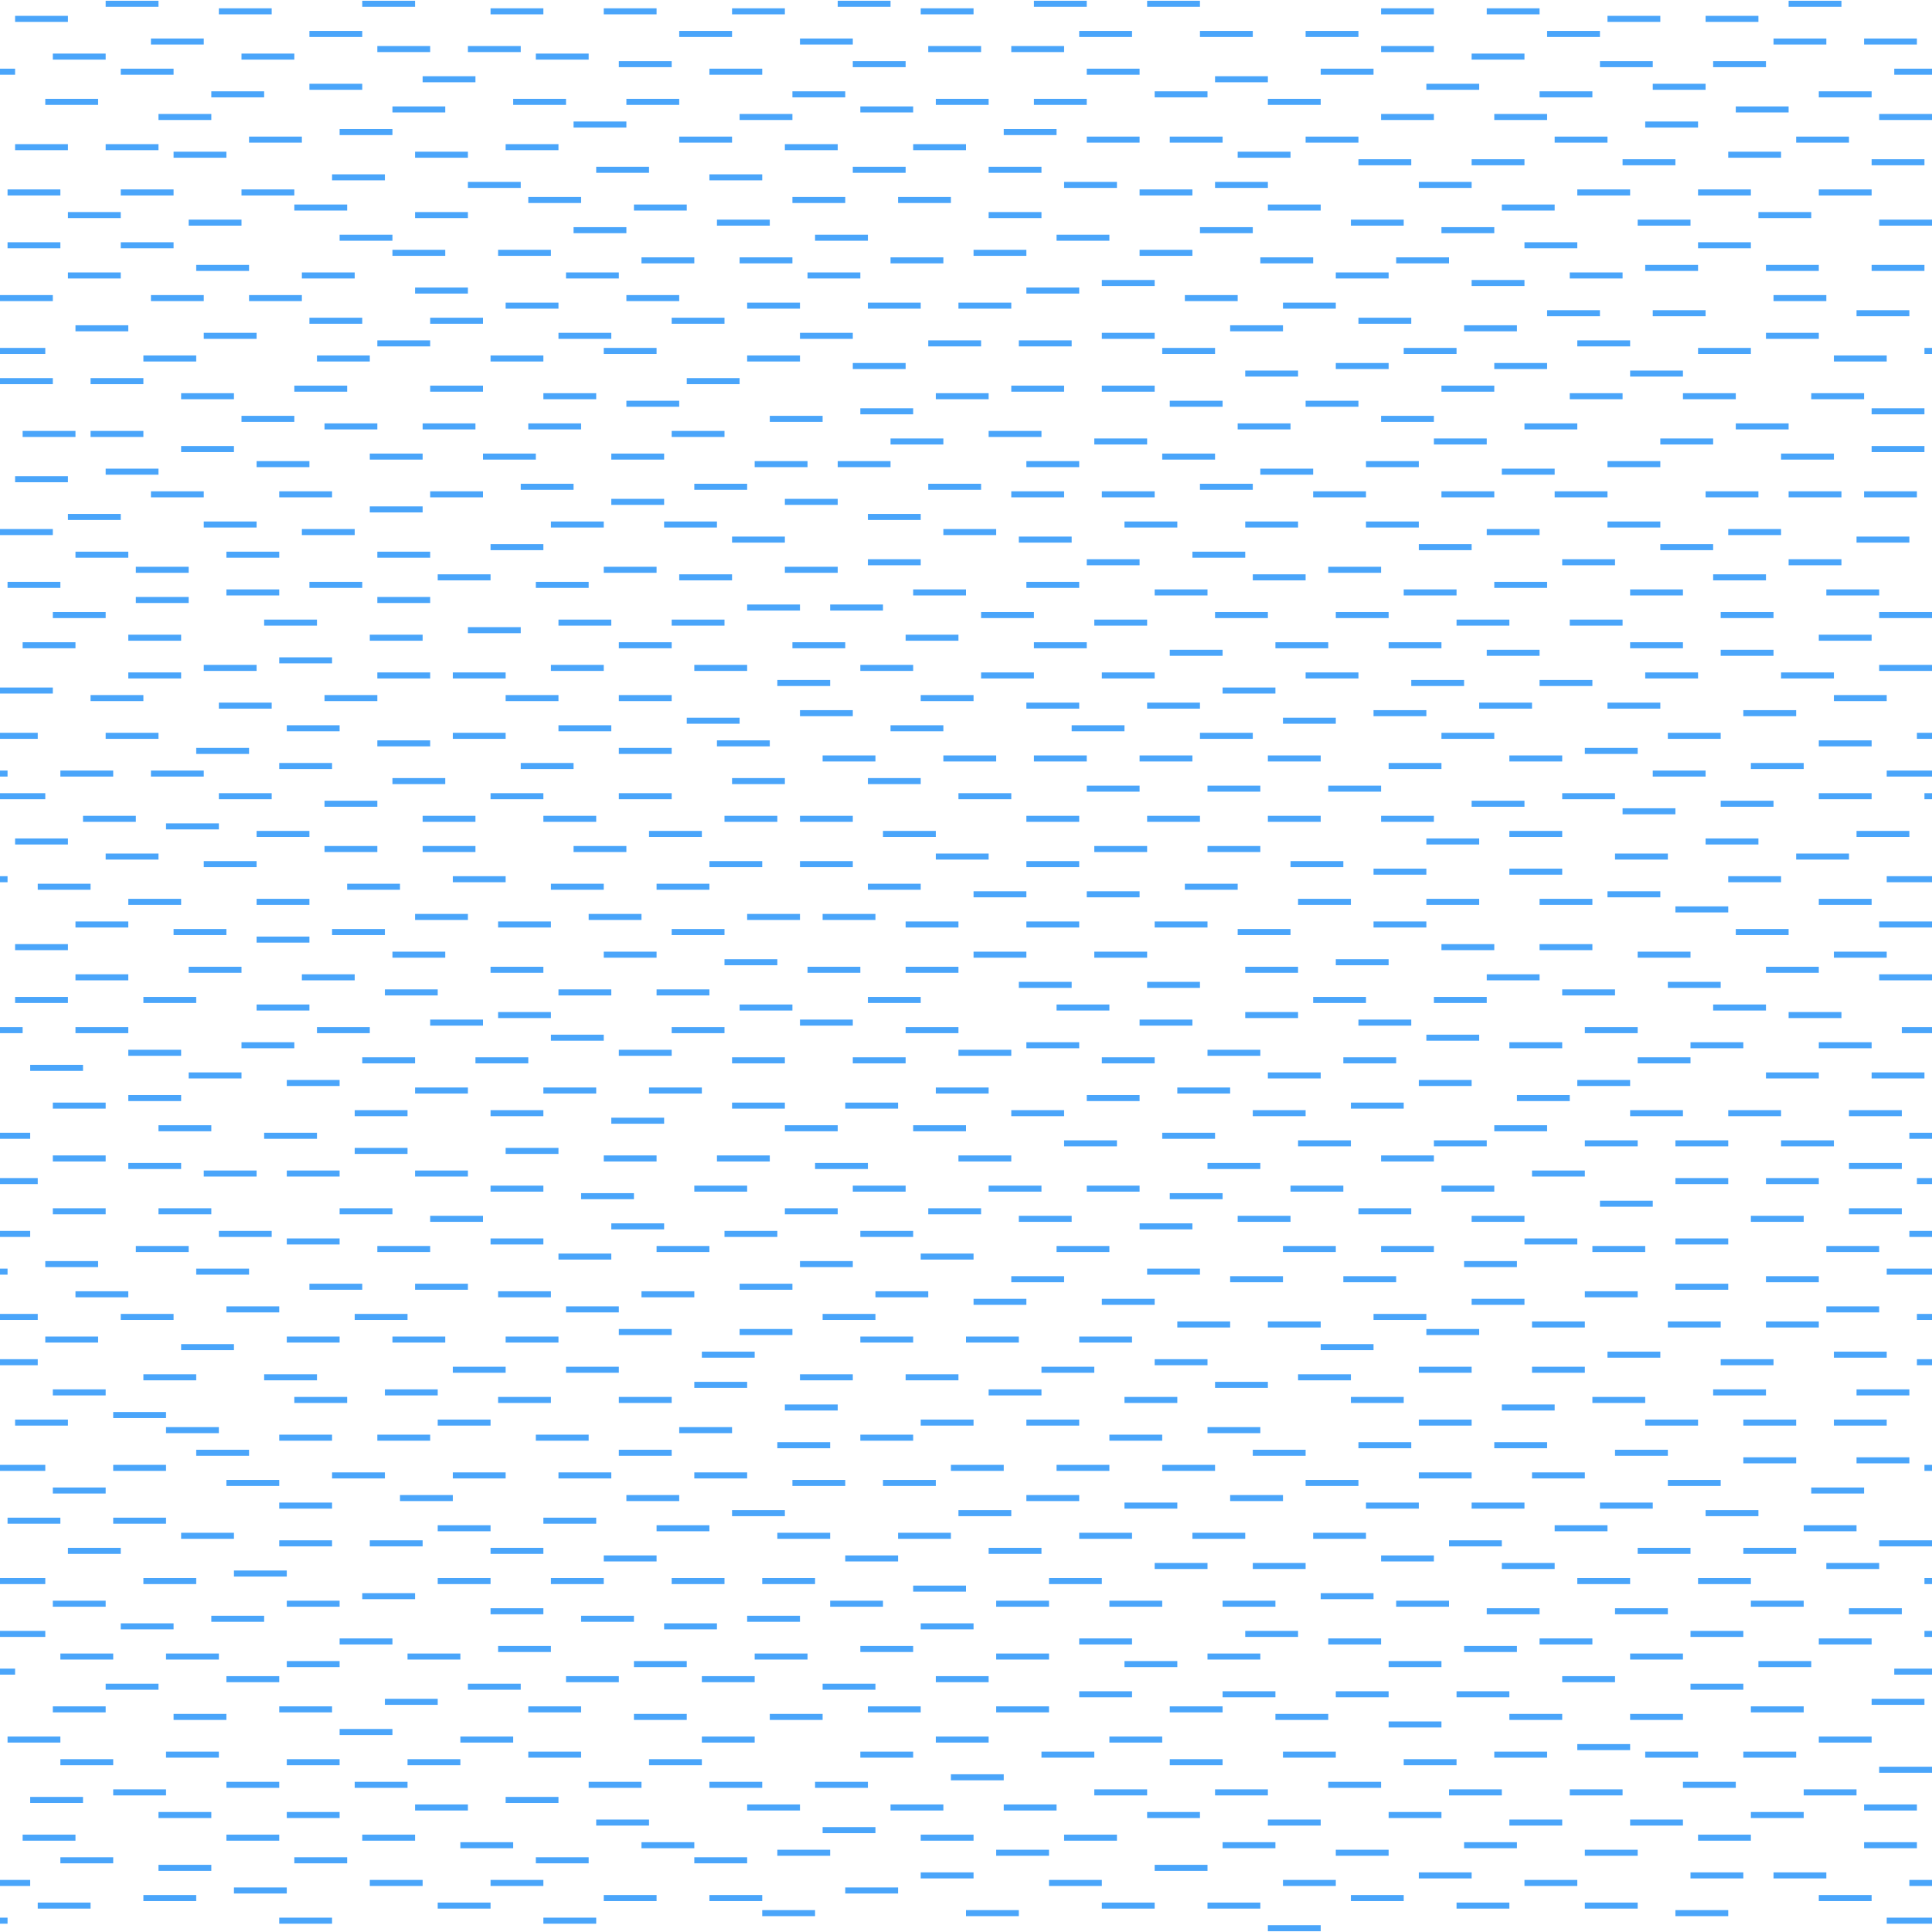
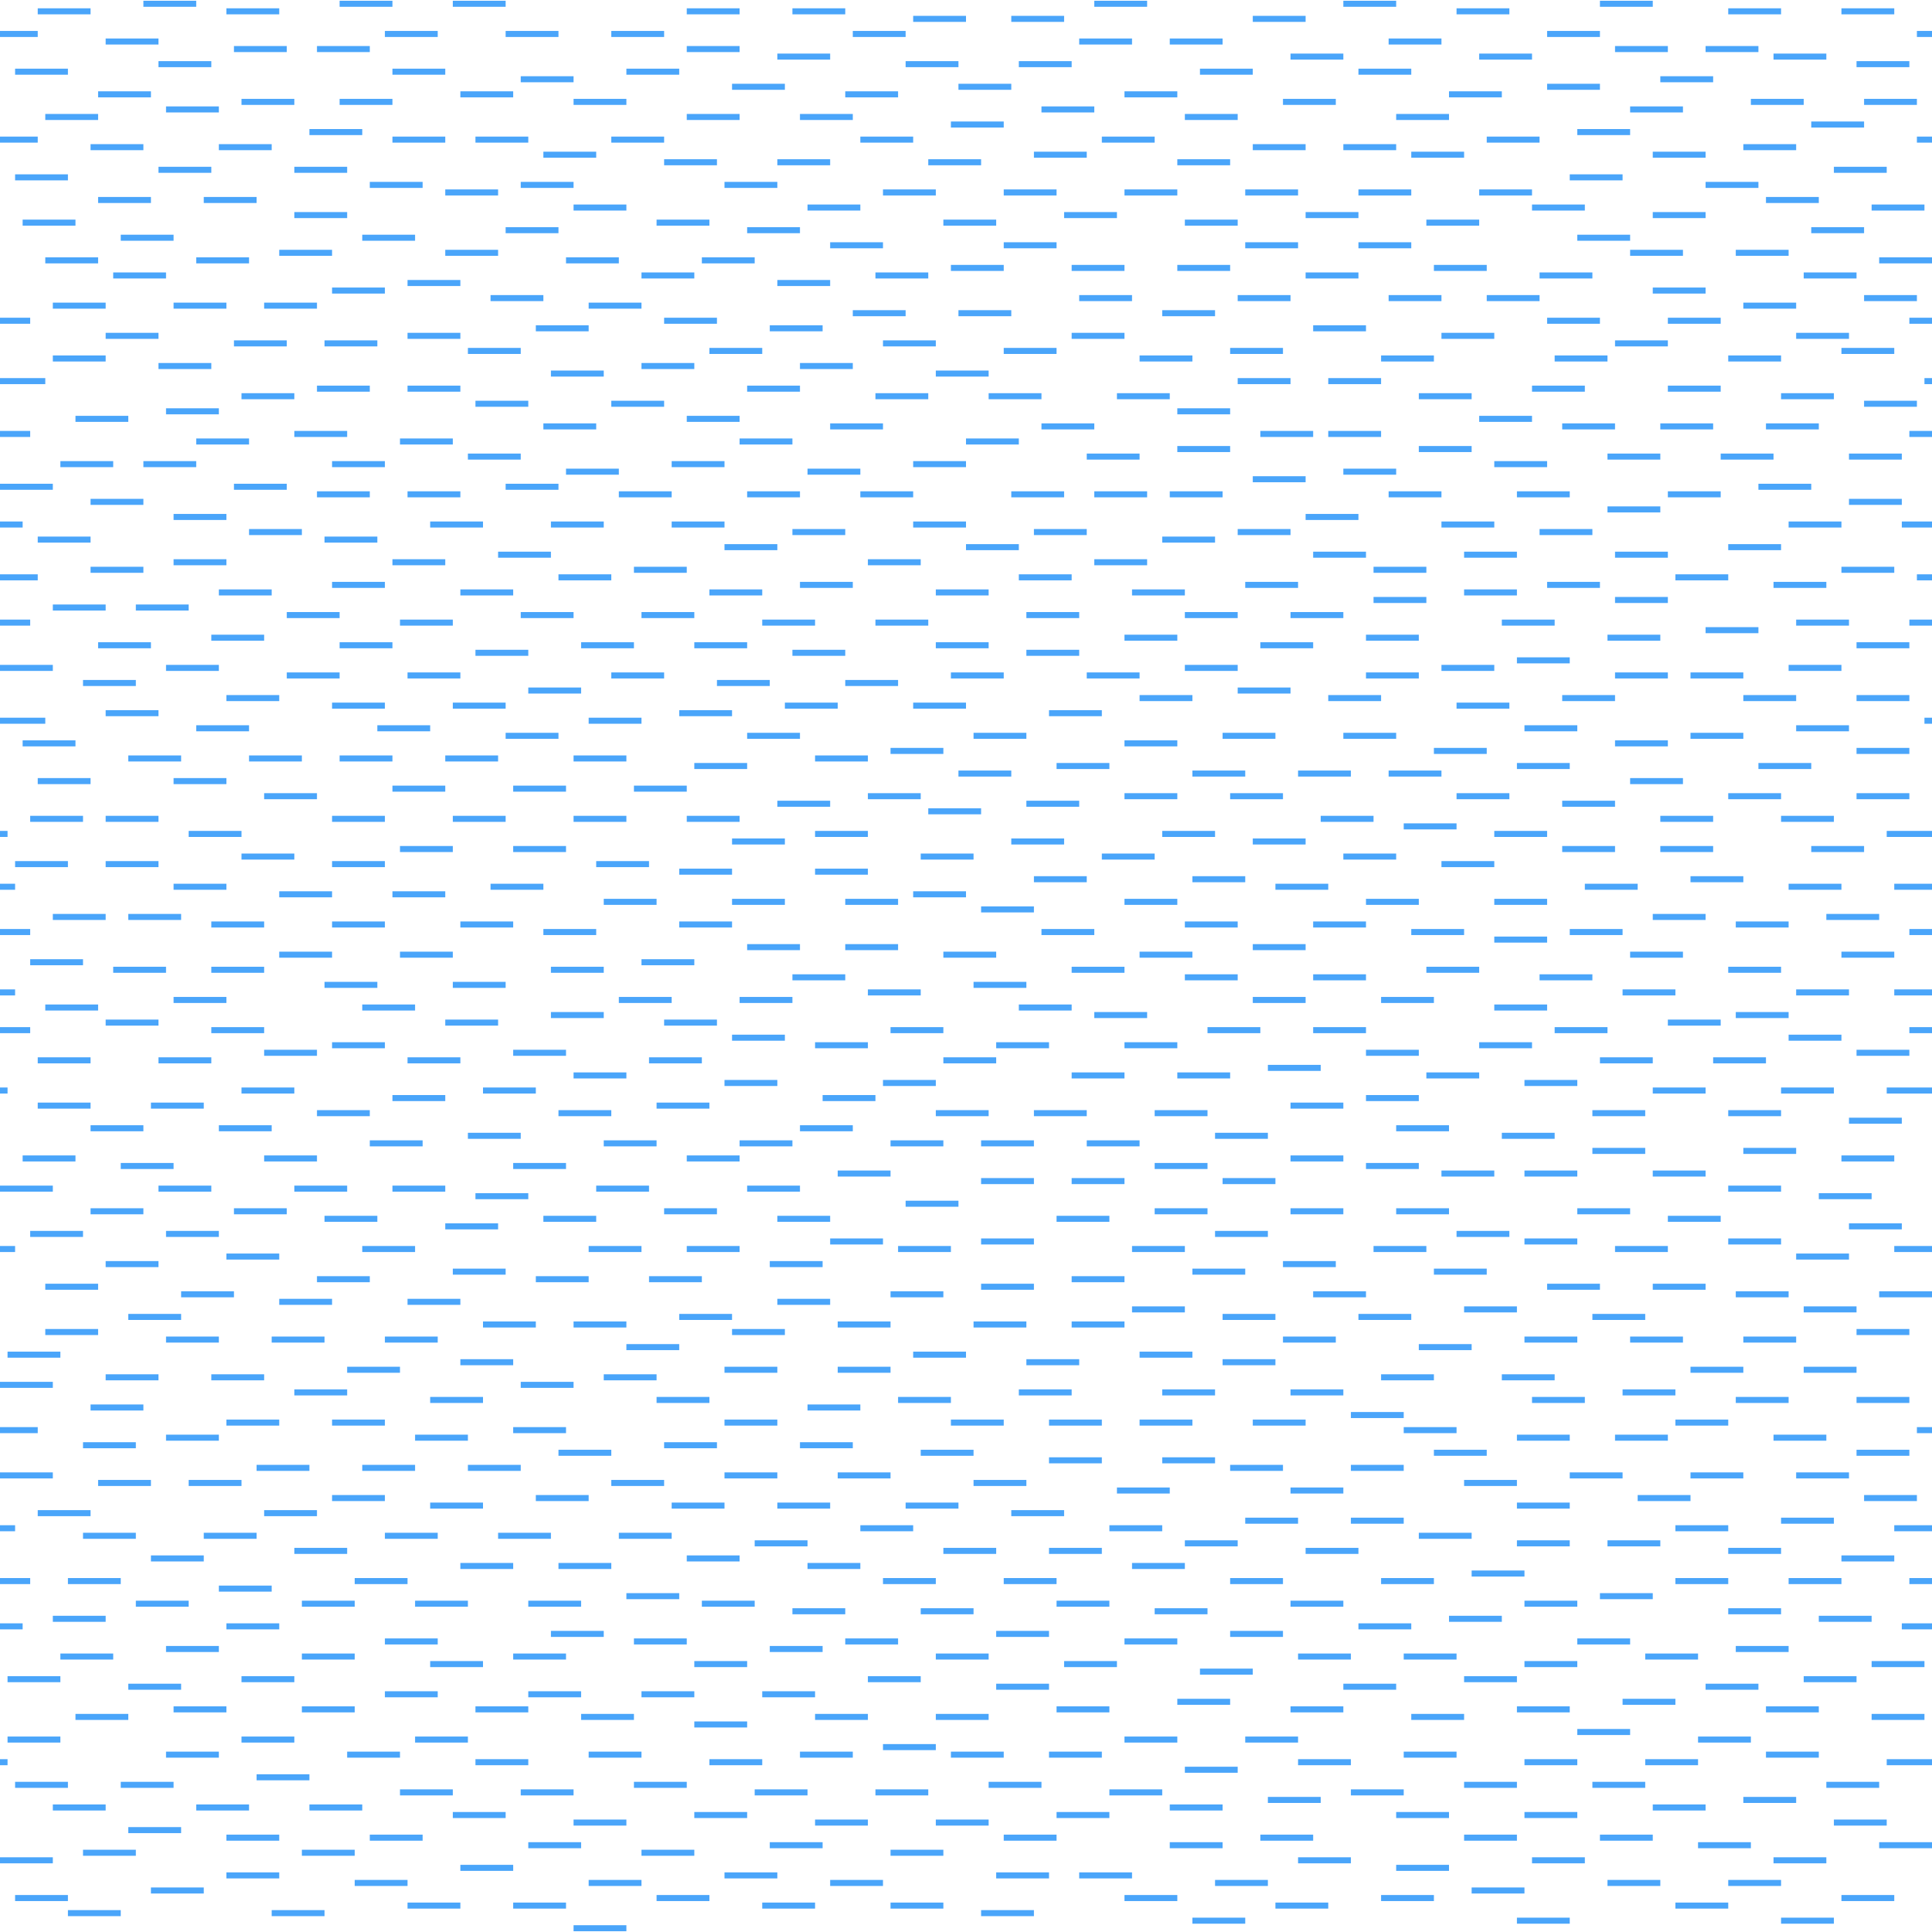
<svg xmlns="http://www.w3.org/2000/svg" width="256" height="256" viewBox="0 0 256 256">
  <rect id="mapnik_workaround" width="256" height="256" fill="none" />
-   <path stroke="#4aa5fa" stroke-width=".8" d=" M243,47.5 h7 m-231,0 h7 m16,0 h7 m16,0 h7 m27,0 h7 M113,48.5 h7 m57,0 h7 m14,0 h7 M165,49.5 h7 m44,0 h7 M0,50.5 h7 m5,0 h7 m72,0 h7 M39,51.5 h7 m11,0 h7 m70,0 h7 m5,0 h7 m38,0 h7 M240,52.5 h7 m-223,0 h7 m41,0 h7 m45,0 h7 m77,0 h7 m8,0 h7 M83,53.5 h7 m65,0 h7 m11,0 h7 M248,54.5 h7 m-141,0 h7 M32,55.5 h7 m63,0 h7 m74,0 h7 M43,56.5 h7 m6,0 h7 m7,0 h7 m87,0 h7 m31,0 h7 m21,0 h7 M3,57.5 h7 m2,0 h7 m70,0 h7 m35,0 h7 M118,58.5 h7 m20,0 h7 m38,0 h7 m23,0 h7 M248,59.5 h7 m-231,0 h7 M236,60.5 h7 m-194,0 h7 m8,0 h7 m10,0 h7 m66,0 h7 M34,61.5 h7 m59,0 h7 m4,0 h7 m18,0 h7 m38,0 h7 m25,0 h7 M14,62.5 h7 m146,0 h7 m25,0 h7 M2,63.5 h7 M69,64.5 h7 m16,0 h7 m24,0 h7 m29,0 h7 M237,65.5 h7 m3,0 h7 m-234,0 h7 m10,0 h7 m13,0 h7 m70,0 h7 m5,0 h7 m21,0 h7 m10,0 h7 m8,0 h7 m13,0 h7 M81,66.5 h7 m16,0 h7 M49,67.5 h7 M9,68.5 h7 m99,0 h7 M27,69.5 h7 m39,0 h7 m8,0 h7 m54,0 h7 m9,0 h7 m9,0 h7 m25,0 h7 M0,70.5 h7 m33,0 h7 m78,0 h7 m65,0 h7 m25,0 h7 M246,71.5 h7 m-156,0 h7 m31,0 h7 M65,72.5 h7 m116,0 h7 m25,0 h7 M10,73.5 h7 m13,0 h7 m13,0 h7 m101,0 h7 M237,74.5 h7 m-129,0 h7 m22,0 h7 m56,0 h7 M18,75.5 h7 m55,0 h7 m17,0 h7 m65,0 h7 M58,76.5 h7 m25,0 h7 m69,0 h7 m54,0 h7 M1,77.5 h7 m33,0 h7 m23,0 h7 m58,0 h7 m55,0 h7 M242,78.5 h7 m-219,0 h7 m84,0 h7 m25,0 h7 m26,0 h7 m23,0 h7 M18,79.5 h7 m25,0 h7 M99,80.5 h7 m4,0 h7 M249,81.5 h7 m-249,0 h7 m116,0 h7 m24,0 h7 m9,0 h7 m44,0 h7 M35,82.5 h7 m32,0 h7 m8,0 h7 m49,0 h7 m41,0 h7 m8,0 h7 M62,83.5 h7 M241,84.5 h7 m-231,0 h7 m25,0 h7 m64,0 h7 M3,85.5 h7 m72,0 h7 m16,0 h7 m25,0 h7 m25,0 h7 m8,0 h7 m25,0 h7 M155,86.5 h7 m35,0 h7 m24,0 h7 M37,87.5 h7 M249,88.5 h7 m-229,0 h7 m39,0 h7 m12,0 h7 m15,0 h7 M236,89.5 h7 m-226,0 h7 m26,0 h7 m3,0 h7 m63,0 h7 m9,0 h7 m20,0 h7 m38,0 h7 M103,90.5 h7 m77,0 h7 m10,0 h7 M0,91.5 h7 m155,0 h7 M243,92.5 h7 m-238,0 h7 m24,0 h7 m17,0 h7 m8,0 h7 m33,0 h7 M29,93.5 h7 m100,0 h7 m9,0 h7 m37,0 h7 m10,0 h7 M106,94.5 h7 m69,0 h7 m42,0 h7 M91,95.5 h7 m72,0 h7 M38,96.5 h7 m29,0 h7 m37,0 h7 m17,0 h7 M254,97.5 h2 m-256,0 h5 m9,0 h7 m39,0 h7 m92,0 h7 m25,0 h7 m23,0 h7 M241,98.5 h7 m-198,0 h7 m38,0 h7 M26,99.5 h7 m49,0 h7 m121,0 h7 M109,100.5 h7 m9,0 h7 m5,0 h7 m7,0 h7 m10,0 h7 m25,0 h7 M232,101.5 h7 m-202,0 h7 m25,0 h7 m108,0 h7 M250,102.5 h6 m-256,0 h1 m7,0 h7 m5,0 h7 m192,0 h7 M52,103.5 h7 m38,0 h7 m11,0 h7 M144,104.5 h7 m9,0 h7 m9,0 h7 M241,105.5 h7 m7,0 h1 m-256,0 h6 m23,0 h7 m29,0 h7 m10,0 h7 m38,0 h7 m73,0 h7 M43,106.5 h7 m145,0 h7 m26,0 h7 M215,107.5 h7 M11,108.5 h7 m38,0 h7 m9,0 h7 m17,0 h7 m3,0 h7 m23,0 h7 m9,0 h7 m9,0 h7 m8,0 h7 M22,109.5 h7 M246,110.5 h7 m-219,0 h7 m45,0 h7 m24,0 h7 m76,0 h7 M2,111.5 h7 m180,0 h7 m30,0 h7 M43,112.5 h7 m6,0 h7 m13,0 h7 m62,0 h7 m8,0 h7 M238,113.5 h7 m-231,0 h7 m103,0 h7 m83,0 h7 M27,114.5 h7 m60,0 h7 m5,0 h7 m23,0 h7 m28,0 h7 M182,115.5 h7 m11,0 h7 M250,116.5 h6 m-256,0 h1 m59,0 h7 m162,0 h7 M5,117.5 h7 m34,0 h7 m20,0 h7 m7,0 h7 m21,0 h7 m35,0 h7 M129,118.5 h7 m8,0 h7 m62,0 h7 M241,119.5 h7 m-231,0 h7 m10,0 h7 m131,0 h7 m10,0 h7 m8,0 h7 M222,120.5 h7 M55,121.5 h7 m16,0 h7 m14,0 h7 m3,0 h7 M249,122.5 h7 m-246,0 h7 m49,0 h7 m47,0 h7 m9,0 h7 m10,0 h7 m22,0 h7 M23,123.5 h7 m14,0 h7 m38,0 h7 m68,0 h7 m59,0 h7 M34,124.5 h7 M2,125.5 h7 m182,0 h7 m6,0 h7 M243,126.5 h7 m-198,0 h7 m21,0 h7 m42,0 h7 m9,0 h7 m65,0 h7 M96,127.5 h7 m74,0 h7 M234,128.5 h7 m-216,0 h7 m33,0 h7 m35,0 h7 m6,0 h7 m38,0 h7 M249,129.5 h7 m-246,0 h7 m23,0 h7 m150,0 h7 M135,130.5 h7 m10,0 h7 m62,0 h7 M51,131.5 h7 m16,0 h7 m6,0 h7 m113,0 h7 M2,132.5 h7 m10,0 h7 m89,0 h7 m52,0 h7 m9,0 h7 M34,133.5 h7 m57,0 h7 m35,0 h7 m80,0 h7 M237,134.5 h7 m-178,0 h7 m92,0 h7 M57,135.5 h7 m42,0 h7 m38,0 h7 m22,0 h7 M252,136.5 h4 m-256,0 h3 m7,0 h7 m25,0 h7 m40,0 h7 m24,0 h7 m83,0 h7 M73,137.5 h7 m109,0 h7 M241,138.5 h7 m-216,0 h7 m97,0 h7 m57,0 h7 m17,0 h7 M17,139.5 h7 m58,0 h7 m38,0 h7 m26,0 h7 M48,140.5 h7 m8,0 h7 m27,0 h7 m9,0 h7 m26,0 h7 m25,0 h7 m32,0 h7 M4,141.5 h7 M234,142.5 h7 m7,0 h7 m-230,0 h7 m136,0 h7 M38,143.5 h7 m143,0 h7 m14,0 h7 M55,144.5 h7 m10,0 h7 m7,0 h7 m31,0 h7 m25,0 h7 M17,145.5 h7 m120,0 h7 m50,0 h7 M7,146.5 h7 m83,0 h7 m8,0 h7 m60,0 h7 M245,147.5 h7 m-205,0 h7 m11,0 h7 m62,0 h7 m25,0 h7 m43,0 h7 m6,0 h7 M81,148.5 h7 M21,149.5 h7 m76,0 h7 m10,0 h7 m70,0 h7 M253,150.5 h3 m-256,0 h4 m31,0 h7 m112,0 h7 M236,151.5 h7 m-102,0 h7 m24,0 h7 m11,0 h7 m13,0 h7 m5,0 h7 M47,152.5 h7 m13,0 h7 M7,153.5 h7 m66,0 h7 m8,0 h7 m25,0 h7 m49,0 h7 M245,154.5 h7 m-235,0 h7 m84,0 h7 m45,0 h7 M27,155.5 h7 m4,0 h7 m10,0 h7 m141,0 h7 M234,156.5 h7 m13,0 h2 m-256,0 h5 m217,0 h7 M65,157.5 h7 m20,0 h7 m14,0 h7 m11,0 h7 m6,0 h7 m20,0 h7 m13,0 h7 M77,158.5 h7 m71,0 h7 M212,159.5 h7 M245,160.5 h7 m-245,0 h7 m7,0 h7 m17,0 h7 m52,0 h7 m12,0 h7 m50,0 h7 M232,161.5 h7 m-182,0 h7 m71,0 h7 m22,0 h7 m24,0 h7 M81,162.5 h7 m63,0 h7 M253,163.5 h3 m-256,0 h4 m25,0 h7 m60,0 h7 m11,0 h7 M38,164.5 h7 m20,0 h7 m130,0 h7 m13,0 h7 M242,165.5 h7 m-231,0 h7 m25,0 h7 m30,0 h7 m46,0 h7 m23,0 h7 m6,0 h7 m21,0 h7 M74,166.5 h7 m41,0 h7 M6,167.5 h7 m93,0 h7 m81,0 h7 M250,168.5 h6 m-256,0 h1 m25,0 h7 m119,0 h7 M234,169.5 h7 m-107,0 h7 m22,0 h7 m8,0 h7 M41,170.5 h7 m7,0 h7 m36,0 h7 m117,0 h7 M10,171.5 h7 m49,0 h7 m12,0 h7 m24,0 h7 m87,0 h7 M129,172.5 h7 m10,0 h7 m42,0 h7 M242,173.5 h7 m-219,0 h7 m38,0 h7 M254,174.5 h2 m-256,0 h5 m11,0 h7 m24,0 h7 m55,0 h7 m66,0 h7 M234,175.5 h7 m-85,0 h7 m5,0 h7 m28,0 h7 m11,0 h7 M82,176.5 h7 m9,0 h7 m84,0 h7 M6,177.5 h7 m25,0 h7 m7,0 h7 m8,0 h7 m40,0 h7 m7,0 h7 m8,0 h7 M24,178.5 h7 m144,0 h7 M243,179.5 h7 m-157,0 h7 m113,0 h7 M254,180.5 h2 m-256,0 h5 m148,0 h7 m68,0 h7 M60,181.5 h7 m8,0 h7 m56,0 h7 m43,0 h7 m8,0 h7 M19,182.5 h7 m9,0 h7 m64,0 h7 m7,0 h7 m45,0 h7 M92,183.5 h7 m62,0 h7 M246,184.5 h7 m-246,0 h7 m37,0 h7 m73,0 h7 m89,0 h7 M39,185.5 h7 m20,0 h7 m9,0 h7 m60,0 h7 m23,0 h7 m25,0 h7 M104,186.5 h7 m88,0 h7 M15,187.5 h7 M243,188.5 h7 m-248,0 h7 m49,0 h7 m57,0 h7 m7,0 h7 m45,0 h7 m23,0 h7 m6,0 h7 M22,189.5 h7 m61,0 h7 m63,0 h7 M37,190.5 h7 m6,0 h7 m14,0 h7 m36,0 h7 m26,0 h7 M103,191.5 h7 m70,0 h7 m11,0 h7 M26,192.5 h7 m49,0 h7 m77,0 h7 m41,0 h7 M246,193.5 h7 m-22,0 h7 M255,194.5 h1 m-256,0 h6 m9,0 h7 m104,0 h7 m7,0 h7 m7,0 h7 M44,195.5 h7 m9,0 h7 m7,0 h7 m11,0 h7 m89,0 h7 m8,0 h7 M30,196.5 h7 m68,0 h7 m5,0 h7 m49,0 h7 m41,0 h7 M240,197.5 h7 m-240,0 h7 M53,198.5 h7 m23,0 h7 m46,0 h7 m20,0 h7 M37,199.5 h7 m105,0 h7 m25,0 h7 m7,0 h7 m10,0 h7 M97,200.5 h7 m23,0 h7 m92,0 h7 M1,201.5 h7 m7,0 h7 m50,0 h7 M239,202.5 h7 m-188,0 h7 m22,0 h7 m112,0 h7 M24,203.5 h7 m72,0 h7 m9,0 h7 m17,0 h7 m8,0 h7 m9,0 h7 M249,204.5 h7 m-219,0 h7 m5,0 h7 m136,0 h7 M9,205.5 h7 m49,0 h7 m59,0 h7 m79,0 h7 m7,0 h7 M80,206.5 h7 m25,0 h7 m64,0 h7 M242,207.5 h7 m-96,0 h7 m6,0 h7 m26,0 h7 M31,208.5 h7 M255,209.5 h1 m-256,0 h6 m13,0 h7 m32,0 h7 m8,0 h7 m9,0 h7 m5,0 h7 m31,0 h7 m63,0 h7 m9,0 h7 M121,210.5 h7 M48,211.5 h7 m120,0 h7 M232,212.5 h7 m-232,0 h7 m24,0 h7 m65,0 h7 m15,0 h7 m8,0 h7 m8,0 h7 m16,0 h7 M245,213.5 h7 m-187,0 h7 m125,0 h7 m10,0 h7 M28,214.5 h7 m42,0 h7 m15,0 h7 M16,215.5 h7 m65,0 h7 m27,0 h7 M255,216.5 h1 m-256,0 h6 m159,0 h7 m52,0 h7 M241,217.5 h7 m-203,0 h7 m91,0 h7 m26,0 h7 m21,0 h7 M66,218.5 h7 m41,0 h7 m73,0 h7 M8,219.5 h7 m7,0 h7 m25,0 h7 m39,0 h7 m25,0 h7 m21,0 h7 m49,0 h7 M233,220.5 h7 m-202,0 h7 m39,0 h7 m58,0 h7 m28,0 h7 M251,221.5 h5 m-256,0 h2 M30,222.5 h7 m38,0 h7 m11,0 h7 m24,0 h7 m76,0 h7 M14,223.5 h7 m41,0 h7 m40,0 h7 m108,0 h7 M143,224.5 h7 m12,0 h7 m8,0 h7 m9,0 h7 M248,225.5 h7 m-204,0 h7 M232,226.5 h7 m-232,0 h7 m23,0 h7 m26,0 h7 m38,0 h7 m10,0 h7 m16,0 h7 M23,227.5 h7 m54,0 h7 m11,0 h7 m60,0 h7 m24,0 h7 m9,0 h7 M184,228.5 h7 M45,229.5 h7 M241,230.5 h7 m-247,0 h7 m53,0 h7 m25,0 h7 m24,0 h7 m16,0 h7 M209,231.5 h7 M22,232.5 h7 m41,0 h7 m37,0 h7 m17,0 h7 m25,0 h7 m21,0 h7 m13,0 h7 m6,0 h7 M8,233.5 h7 m23,0 h7 m9,0 h7 m25,0 h7 m62,0 h7 m24,0 h7 M249,234.5 h7 M126,235.5 h7 M30,236.5 h7 m10,0 h7 m24,0 h7 m9,0 h7 m7,0 h7 m61,0 h7 m40,0 h7 M239,237.5 h7 m-231,0 h7 m123,0 h7 m9,0 h7 m24,0 h7 m9,0 h7 M4,238.5 h7 m56,0 h7 M247,239.5 h7 m-199,0 h7 m37,0 h7 m12,0 h7 m8,0 h7 M232,240.5 h7 m-218,0 h7 m10,0 h7 m107,0 h7 m25,0 h7 M79,241.5 h7 m82,0 h7 m25,0 h7 m9,0 h7 M109,242.5 h7 M3,243.5 h7 m20,0 h7 m11,0 h7 m67,0 h7 m12,0 h7 m77,0 h7 M247,244.5 h7 m-193,0 h7 m17,0 h7 m70,0 h7 m25,0 h7 M103,245.5 h7 m22,0 h7 m38,0 h7 m26,0 h7 M8,246.5 h7 m24,0 h7 m25,0 h7 m14,0 h7 M21,247.5 h7 m125,0 h7 M235,248.5 h7 m-120,0 h7 m59,0 h7 m29,0 h7 M253,249.5 h3 m-256,0 h4 m45,0 h7 m9,0 h7 m67,0 h7 m24,0 h7 m25,0 h7 M31,250.5 h7 m74,0 h7 M241,251.5 h7 m-229,0 h7 m54,0 h7 m7,0 h7 m78,0 h7 M5,252.5 h7 m46,0 h7 m81,0 h7 m7,0 h7 m26,0 h7 m10,0 h7 M101,253.5 h7 m20,0 h7 m87,0 h7 M250,254.5 h6 m-256,0 h1 m36,0 h7 m28,0 h7 M168,255.5 h7 M237,0.5 h7 m-230,0 h7 m27,0 h7 m56,0 h7 m19,0 h7 m8,0 h7 M29,1.5 h7 m29,0 h7 m8,0 h7 m10,0 h7 m18,0 h7 m54,0 h7 m7,0 h7 M2,2.5 h7 m204,0 h7 m6,0 h7 M41,4.5 h7 m42,0 h7 m46,0 h7 m9,0 h7 m7,0 h7 m25,0 h7 M235,5.5 h7 m5,0 h7 m-234,0 h7 m79,0 h7 M50,6.5 h7 m5,0 h7 m54,0 h7 m4,0 h7 m42,0 h7 M7,7.5 h7 m18,0 h7 m32,0 h7 m117,0 h7 M82,8.5 h7 m24,0 h7 m92,0 h7 m8,0 h7 M251,9.5 h5 m-256,0 h2 m14,0 h7 m71,0 h7 m43,0 h7 m24,0 h7 M56,10.5 h7 m98,0 h7 M41,11.5 h7 m141,0 h7 m23,0 h7 M241,12.5 h7 m-220,0 h7 m70,0 h7 m41,0 h7 m44,0 h7 M6,13.5 h7 m55,0 h7 m8,0 h7 m34,0 h7 m6,0 h7 m24,0 h7 M52,14.5 h7 m55,0 h7 m109,0 h7 M249,15.5 h7 m-235,0 h7 m70,0 h7 m78,0 h7 m8,0 h7 M76,16.5 h7 m135,0 h7 M45,17.5 h7 m81,0 h7 M238,18.5 h7 m-212,0 h7 m50,0 h7 m47,0 h7 m4,0 h7 m11,0 h7 m26,0 h7 M2,19.5 h7 m5,0 h7 m46,0 h7 m30,0 h7 m10,0 h7 M23,20.5 h7 m25,0 h7 m102,0 h7 m58,0 h7 M248,21.5 h7 m-75,0 h7 m8,0 h7 m13,0 h7 M79,22.5 h7 m27,0 h7 m11,0 h7 M44,23.5 h7 m43,0 h7 M62,24.5 h7 m72,0 h7 m13,0 h7 m20,0 h7 M241,25.5 h7 m-247,0 h7 m8,0 h7 m9,0 h7 m112,0 h7 m51,0 h7 m9,0 h7 M70,26.5 h7 m28,0 h7 m7,0 h7 M39,27.5 h7 m38,0 h7 m77,0 h7 m24,0 h7 M233,28.5 h7 m-231,0 h7 m39,0 h7 m69,0 h7 M249,29.5 h7 m-231,0 h7 m63,0 h7 m77,0 h7 m31,0 h7 M76,30.5 h7 m76,0 h7 m25,0 h7 M45,31.5 h7 m56,0 h7 m25,0 h7 M1,32.5 h7 m8,0 h7 m179,0 h7 m16,0 h7 M52,33.5 h7 m7,0 h7 m56,0 h7 m15,0 h7 M85,34.5 h7 m6,0 h7 m13,0 h7 m42,0 h7 m11,0 h7 M234,35.5 h7 m7,0 h7 m-229,0 h7 m185,0 h7 M9,36.5 h7 m24,0 h7 m28,0 h7 m25,0 h7 m63,0 h7 m24,0 h7 M146,37.5 h7 m42,0 h7 M55,38.5 h7 m74,0 h7 M235,39.5 h7 m-242,0 h7 m13,0 h7 m6,0 h7 m43,0 h7 m67,0 h7 M67,40.5 h7 m25,0 h7 m9,0 h7 m5,0 h7 m36,0 h7 M246,41.5 h7 m-48,0 h7 m7,0 h7 M41,42.5 h7 m9,0 h7 m25,0 h7 m84,0 h7 M10,43.5 h7 m146,0 h7 m24,0 h7 M234,44.5 h7 m-214,0 h7 m40,0 h7 m25,0 h7 m33,0 h7 M50,45.5 h7 m66,0 h7 m5,0 h7 m67,0 h7 M255,46.5 h1 m-256,0 h6 m74,0 h7 m67,0 h7 m25,0 h7 m32,0 h7" />
+   <path stroke="#4aa5fa" stroke-width=".8" d=" M151,47.5 h7 m25,0 h7 m16,0 h7 m16,0 h7 m-229,0 h7 M21,48.5 h7 m57,0 h7 m14,0 h7 M73,49.5 h7 m44,0 h7 M164,50.5 h7 m5,0 h7 m72,0 h1 m-256,0 h6 M203,51.5 h7 m11,0 h7 m-186,0 h7 m5,0 h7 m38,0 h7 M148,52.5 h7 m33,0 h7 m41,0 h7 m-211,0 h7 m77,0 h7 m8,0 h7 M247,53.5 h7 m-191,0 h7 m11,0 h7 M156,54.5 h7 m-141,0 h7 M196,55.5 h7 m-193,0 h7 m74,0 h7 M207,56.5 h7 m6,0 h7 m7,0 h7 m-169,0 h7 m31,0 h7 m21,0 h7 M167,57.5 h7 m2,0 h7 m70,0 h3 m-256,0 h4 m35,0 h7 M26,58.5 h7 m20,0 h7 m38,0 h7 m23,0 h7 M156,59.5 h7 m25,0 h7 M144,60.5 h7 m62,0 h7 m8,0 h7 m10,0 h7 m-190,0 h7 M198,61.5 h7 m-197,0 h7 m4,0 h7 m18,0 h7 m38,0 h7 m25,0 h7 M178,62.5 h7 m-110,0 h7 m25,0 h7 M166,63.5 h7 M233,64.5 h7 m-240,0 h7 m24,0 h7 m29,0 h7 M145,65.5 h7 m3,0 h7 m22,0 h7 m10,0 h7 m13,0 h7 m-186,0 h7 m5,0 h7 m21,0 h7 m10,0 h7 m8,0 h7 m13,0 h7 M245,66.5 h7 m-240,0 h7 M213,67.5 h7 M173,68.5 h7 m-157,0 h7 M191,69.5 h7 m39,0 h7 m8,0 h4 m-256,0 h3 m54,0 h7 m9,0 h7 m9,0 h7 m25,0 h7 M164,70.5 h7 m33,0 h7 m-178,0 h7 m65,0 h7 m25,0 h7 M154,71.5 h7 m-156,0 h7 m31,0 h7 M229,72.5 h7 m-140,0 h7 m25,0 h7 M174,73.5 h7 m13,0 h7 m13,0 h7 m-155,0 h7 M145,74.5 h7 m-129,0 h7 m22,0 h7 m56,0 h7 M182,75.5 h7 m55,0 h7 m-239,0 h7 m65,0 h7 M222,76.5 h7 m25,0 h2 m-256,0 h5 m69,0 h7 m54,0 h7 M165,77.5 h7 m33,0 h7 m23,0 h7 m-198,0 h7 m55,0 h7 M150,78.5 h7 m37,0 h7 m-172,0 h7 m25,0 h7 m26,0 h7 m23,0 h7 M182,79.5 h7 m25,0 h7 M7,80.5 h7 m4,0 h7 M157,81.5 h7 m7,0 h7 m-140,0 h7 m24,0 h7 m9,0 h7 m44,0 h7 M199,82.5 h7 m32,0 h7 m8,0 h3 m-256,0 h4 m49,0 h7 m41,0 h7 m8,0 h7 M226,83.5 h7 M149,84.5 h7 m25,0 h7 m25,0 h7 m-192,0 h7 M167,85.5 h7 m72,0 h7 m-240,0 h7 m25,0 h7 m25,0 h7 m8,0 h7 m25,0 h7 M63,86.5 h7 m35,0 h7 m24,0 h7 M201,87.5 h7 M157,88.5 h7 m27,0 h7 m39,0 h7 m-244,0 h7 m15,0 h7 M144,89.5 h7 m30,0 h7 m26,0 h7 m3,0 h7 m-193,0 h7 m9,0 h7 m20,0 h7 m38,0 h7 M11,90.5 h7 m77,0 h7 m10,0 h7 M164,91.5 h7 m-101,0 h7 M151,92.5 h7 m18,0 h7 m24,0 h7 m17,0 h7 m8,0 h7 m-223,0 h7 M193,93.5 h7 m-156,0 h7 m9,0 h7 m37,0 h7 m10,0 h7 M14,94.5 h7 m69,0 h7 m42,0 h7 M255,95.5 h1 m-256,0 h6 m72,0 h7 M202,96.5 h7 m29,0 h7 m-219,0 h7 m17,0 h7 M162,97.5 h7 m9,0 h7 m39,0 h7 m-164,0 h7 m25,0 h7 m23,0 h7 M149,98.5 h7 m58,0 h7 m-218,0 h7 M190,99.5 h7 m49,0 h7 m-135,0 h7 M17,100.5 h7 m9,0 h7 m5,0 h7 m7,0 h7 m10,0 h7 m25,0 h7 M140,101.5 h7 m54,0 h7 m25,0 h7 m-148,0 h7 M158,102.5 h7 m7,0 h7 m5,0 h7 m-64,0 h7 M216,103.5 h7 m-218,0 h7 m11,0 h7 M52,104.5 h7 m9,0 h7 m9,0 h7 M149,105.5 h7 m7,0 h7 m23,0 h7 m29,0 h7 m10,0 h7 m-218,0 h7 m73,0 h7 M207,106.5 h7 m-111,0 h7 m26,0 h7 M123,107.5 h7 M175,108.5 h7 m38,0 h7 m9,0 h7 m-239,0 h7 m3,0 h7 m23,0 h7 m9,0 h7 m9,0 h7 m8,0 h7 M186,109.5 h7 M154,110.5 h7 m37,0 h7 m45,0 h6 m-256,0 h1 m24,0 h7 m76,0 h7 M166,111.5 h7 m-76,0 h7 m30,0 h7 M207,112.5 h7 m6,0 h7 m13,0 h7 m-194,0 h7 m8,0 h7 M146,113.5 h7 m25,0 h7 m-153,0 h7 m83,0 h7 M191,114.5 h7 m-196,0 h7 m5,0 h7 m23,0 h7 m28,0 h7 M90,115.5 h7 m11,0 h7 M158,116.5 h7 m59,0 h7 m-94,0 h7 M169,117.5 h7 m34,0 h7 m20,0 h7 m7,0 h5 m-256,0 h2 m21,0 h7 m35,0 h7 M37,118.5 h7 m8,0 h7 m62,0 h7 M149,119.5 h7 m25,0 h7 m10,0 h7 m-125,0 h7 m10,0 h7 m8,0 h7 M130,120.5 h7 M219,121.5 h7 m16,0 h7 m-242,0 h7 m3,0 h7 M157,122.5 h7 m10,0 h7 m49,0 h7 m-209,0 h7 m9,0 h7 m10,0 h7 m22,0 h7 M187,123.5 h7 m14,0 h7 m38,0 h3 m-256,0 h4 m68,0 h7 m59,0 h7 M198,124.5 h7 M166,125.5 h7 m-74,0 h7 m6,0 h7 M151,126.5 h7 m58,0 h7 m21,0 h7 m-214,0 h7 m9,0 h7 m65,0 h7 M4,127.5 h7 m74,0 h7 M142,128.5 h7 m40,0 h7 m33,0 h7 m-221,0 h7 m6,0 h7 m38,0 h7 M157,129.5 h7 m10,0 h7 m23,0 h7 m-106,0 h7 M43,130.5 h7 m10,0 h7 m62,0 h7 M215,131.5 h7 m16,0 h7 m6,0 h5 m-256,0 h2 m113,0 h7 M166,132.5 h7 m10,0 h7 m-167,0 h7 m52,0 h7 m9,0 h7 M198,133.5 h7 m-199,0 h7 m35,0 h7 m80,0 h7 M145,134.5 h7 m78,0 h7 m-164,0 h7 M221,135.5 h7 m-214,0 h7 m38,0 h7 m22,0 h7 M160,136.5 h7 m7,0 h7 m25,0 h7 m40,0 h3 m-256,0 h4 m24,0 h7 m83,0 h7 M237,137.5 h7 m-147,0 h7 M149,138.5 h7 m40,0 h7 m-159,0 h7 m57,0 h7 m17,0 h7 M181,139.5 h7 m58,0 h7 m-218,0 h7 m26,0 h7 M212,140.5 h7 m8,0 h7 m-229,0 h7 m9,0 h7 m26,0 h7 m25,0 h7 m32,0 h7 M168,141.5 h7 M142,142.5 h7 m7,0 h7 m26,0 h7 m-120,0 h7 M202,143.5 h7 m-113,0 h7 m14,0 h7 M219,144.5 h7 m10,0 h7 m7,0 h6 m-256,0 h1 m31,0 h7 m25,0 h7 M181,145.5 h7 m-136,0 h7 m50,0 h7 M171,146.5 h7 m-173,0 h7 m8,0 h7 m60,0 h7 M153,147.5 h7 m51,0 h7 m11,0 h7 m-194,0 h7 m25,0 h7 m43,0 h7 m6,0 h7 M245,148.5 h7 M185,149.5 h7 m-180,0 h7 m10,0 h7 m70,0 h7 M161,150.5 h7 m31,0 h7 m-144,0 h7 M144,151.5 h7 m-102,0 h7 m24,0 h7 m11,0 h7 m13,0 h7 m5,0 h7 M211,152.5 h7 m13,0 h7 M171,153.5 h7 m66,0 h7 m-248,0 h7 m25,0 h7 m49,0 h7 M153,154.5 h7 m21,0 h7 m-172,0 h7 m45,0 h7 M191,155.5 h7 m4,0 h7 m10,0 h7 m-115,0 h7 M142,156.5 h7 m13,0 h7 m-39,0 h7 M229,157.5 h7 m-236,0 h7 m14,0 h7 m11,0 h7 m6,0 h7 m20,0 h7 m13,0 h7 M241,158.5 h7 m-185,0 h7 M120,159.5 h7 M153,160.5 h7 m11,0 h7 m7,0 h7 m17,0 h7 m-204,0 h7 m12,0 h7 m50,0 h7 M140,161.5 h7 m74,0 h7 m-185,0 h7 m22,0 h7 m24,0 h7 M245,162.5 h7 m-193,0 h7 M161,163.5 h7 m25,0 h7 m-196,0 h7 m11,0 h7 M202,164.5 h7 m20,0 h7 m-126,0 h7 m13,0 h7 M150,165.5 h7 m25,0 h7 m25,0 h7 m30,0 h5 m-256,0 h2 m46,0 h7 m23,0 h7 m6,0 h7 m21,0 h7 M238,166.5 h7 m-215,0 h7 M170,167.5 h7 m-163,0 h7 m81,0 h7 M158,168.5 h7 m25,0 h7 m-137,0 h7 M142,169.5 h7 m-107,0 h7 m22,0 h7 m8,0 h7 M205,170.5 h7 m7,0 h7 m-220,0 h7 m117,0 h7 M174,171.5 h7 m49,0 h7 m12,0 h7 m-232,0 h7 m87,0 h7 M37,172.5 h7 m10,0 h7 m42,0 h7 M150,173.5 h7 m37,0 h7 m38,0 h7 M162,174.5 h7 m11,0 h7 m24,0 h7 m-201,0 h7 m66,0 h7 M142,175.5 h7 m-85,0 h7 m5,0 h7 m28,0 h7 m11,0 h7 M246,176.5 h7 m-247,0 h7 m84,0 h7 M170,177.5 h7 m25,0 h7 m7,0 h7 m8,0 h7 m-216,0 h7 m7,0 h7 m8,0 h7 M188,178.5 h7 m-112,0 h7 M151,179.5 h7 m-157,0 h7 m113,0 h7 M162,180.5 h7 m-108,0 h7 m68,0 h7 M224,181.5 h7 m8,0 h7 m-200,0 h7 m43,0 h7 m8,0 h7 M183,182.5 h7 m9,0 h7 m-192,0 h7 m7,0 h7 m45,0 h7 M0,183.5 h7 m62,0 h7 M154,184.5 h7 m10,0 h7 m37,0 h7 m-183,0 h7 m89,0 h7 M203,185.5 h7 m20,0 h7 m9,0 h7 m-196,0 h7 m23,0 h7 m25,0 h7 M12,186.5 h7 m88,0 h7 M179,187.5 h7 M151,188.5 h7 m8,0 h7 m49,0 h7 m-199,0 h7 m7,0 h7 m45,0 h7 m23,0 h7 m6,0 h7 M186,189.5 h7 m61,0 h2 m-256,0 h5 m63,0 h7 M201,190.5 h7 m6,0 h7 m14,0 h7 m-220,0 h7 m26,0 h7 M11,191.5 h7 m70,0 h7 m11,0 h7 M190,192.5 h7 m49,0 h7 m-179,0 h7 m41,0 h7 M154,193.5 h7 m-22,0 h7 M163,194.5 h7 m9,0 h7 m-152,0 h7 m7,0 h7 m7,0 h7 M208,195.5 h7 m9,0 h7 m7,0 h7 m-245,0 h7 m89,0 h7 m8,0 h7 M194,196.5 h7 m-188,0 h7 m5,0 h7 m49,0 h7 m41,0 h7 M148,197.5 h7 m16,0 h7 M217,198.5 h7 m23,0 h7 m-210,0 h7 m20,0 h7 M201,199.5 h7 m-151,0 h7 m25,0 h7 m7,0 h7 m10,0 h7 M5,200.5 h7 m23,0 h7 m92,0 h7 M165,201.5 h7 m7,0 h7 m50,0 h7 M147,202.5 h7 m68,0 h7 m22,0 h5 m-256,0 h2 m112,0 h7 M188,203.5 h7 m-184,0 h7 m9,0 h7 m17,0 h7 m8,0 h7 m9,0 h7 M157,204.5 h7 m37,0 h7 m5,0 h7 m-120,0 h7 M173,205.5 h7 m49,0 h7 m-197,0 h7 m79,0 h7 m7,0 h7 M244,206.5 h7 m-231,0 h7 m64,0 h7 M150,207.5 h7 m-96,0 h7 m6,0 h7 m26,0 h7 M195,208.5 h7 M163,209.5 h7 m13,0 h7 m32,0 h7 m8,0 h7 m9,0 h3 m-256,0 h4 m5,0 h7 m31,0 h7 m63,0 h7 m9,0 h7 M29,210.5 h7 M212,211.5 h7 m-136,0 h7 M140,212.5 h7 m24,0 h7 m24,0 h7 m-191,0 h7 m15,0 h7 m8,0 h7 m8,0 h7 m16,0 h7 M153,213.5 h7 m69,0 h7 m-131,0 h7 m10,0 h7 M192,214.5 h7 m42,0 h7 m-241,0 h7 M180,215.5 h7 m65,0 h4 m-256,0 h3 m27,0 h7 M163,216.5 h7 m-97,0 h7 m52,0 h7 M149,217.5 h7 m53,0 h7 m-165,0 h7 m26,0 h7 m21,0 h7 M230,218.5 h7 m-215,0 h7 m73,0 h7 M172,219.5 h7 m7,0 h7 m25,0 h7 m-217,0 h7 m25,0 h7 m21,0 h7 m49,0 h7 M141,220.5 h7 m54,0 h7 m39,0 h7 m-198,0 h7 m28,0 h7 M159,221.5 h7 M194,222.5 h7 m38,0 h7 m-245,0 h7 m24,0 h7 m76,0 h7 M178,223.5 h7 m41,0 h7 m-216,0 h7 m108,0 h7 M51,224.5 h7 m12,0 h7 m8,0 h7 m9,0 h7 M156,225.5 h7 m52,0 h7 M140,226.5 h7 m24,0 h7 m23,0 h7 m26,0 h7 m-218,0 h7 m10,0 h7 m16,0 h7 M187,227.5 h7 m54,0 h7 m-245,0 h7 m60,0 h7 m24,0 h7 m9,0 h7 M92,228.5 h7 M209,229.5 h7 M149,230.5 h7 m9,0 h7 m53,0 h7 m-231,0 h7 m24,0 h7 m16,0 h7 M117,231.5 h7 M186,232.5 h7 m41,0 h7 m-219,0 h7 m17,0 h7 m25,0 h7 m21,0 h7 m13,0 h7 m6,0 h7 M172,233.5 h7 m23,0 h7 m9,0 h7 m25,0 h6 m-256,0 h1 m62,0 h7 m24,0 h7 M157,234.5 h7 M34,235.5 h7 M194,236.5 h7 m10,0 h7 m24,0 h7 m-247,0 h7 m7,0 h7 m61,0 h7 m40,0 h7 M147,237.5 h7 m25,0 h7 m-133,0 h7 m9,0 h7 m24,0 h7 m9,0 h7 M168,238.5 h7 m56,0 h7 M155,239.5 h7 m57,0 h7 m-219,0 h7 m12,0 h7 m8,0 h7 M140,240.5 h7 m38,0 h7 m10,0 h7 m-149,0 h7 m25,0 h7 M243,241.5 h7 m-174,0 h7 m25,0 h7 m9,0 h7 M17,242.5 h7 M167,243.5 h7 m20,0 h7 m11,0 h7 m-189,0 h7 m12,0 h7 m77,0 h7 M155,244.5 h7 m63,0 h7 m17,0 h7 m-186,0 h7 m25,0 h7 M11,245.5 h7 m22,0 h7 m38,0 h7 m26,0 h7 M172,246.5 h7 m24,0 h7 m25,0 h7 m-242,0 h7 M185,247.5 h7 m-131,0 h7 M143,248.5 h7 m-120,0 h7 m59,0 h7 m29,0 h7 M161,249.5 h7 m45,0 h7 m9,0 h7 m-189,0 h7 m24,0 h7 m25,0 h7 M195,250.5 h7 m-182,0 h7 M149,251.5 h7 m27,0 h7 m54,0 h7 m-249,0 h7 m78,0 h7 M169,252.5 h7 m46,0 h7 m-175,0 h7 m7,0 h7 m26,0 h7 m10,0 h7 M9,253.5 h7 m20,0 h7 m87,0 h7 M158,254.5 h7 m36,0 h7 m28,0 h7 M76,255.5 h7 M145,0.5 h7 m26,0 h7 m27,0 h7 m-200,0 h7 m19,0 h7 m8,0 h7 M193,1.5 h7 m29,0 h7 m8,0 h7 m-246,0 h7 m18,0 h7 m54,0 h7 m7,0 h7 M166,2.5 h7 m-52,0 h7 m6,0 h7 M205,4.5 h7 m42,0 h2 m-256,0 h5 m46,0 h7 m9,0 h7 m7,0 h7 m25,0 h7 M143,5.5 h7 m5,0 h7 m22,0 h7 m-177,0 h7 M214,6.5 h7 m5,0 h7 m-202,0 h7 m4,0 h7 m42,0 h7 M171,7.5 h7 m18,0 h7 m32,0 h7 m-139,0 h7 M246,8.5 h7 m-232,0 h7 m92,0 h7 m8,0 h7 M159,9.5 h7 m14,0 h7 m-185,0 h7 m43,0 h7 m24,0 h7 M220,10.5 h7 m-158,0 h7 M205,11.5 h7 m-115,0 h7 m23,0 h7 M149,12.5 h7 m36,0 h7 m-186,0 h7 m41,0 h7 m44,0 h7 M170,13.5 h7 m55,0 h7 m8,0 h7 m-222,0 h7 m6,0 h7 m24,0 h7 M216,14.5 h7 m-201,0 h7 m109,0 h7 M157,15.5 h7 m21,0 h7 m-186,0 h7 m78,0 h7 m8,0 h7 M240,16.5 h7 m-121,0 h7 M209,17.5 h7 m-175,0 h7 M146,18.5 h7 m44,0 h7 m50,0 h2 m-256,0 h5 m47,0 h7 m4,0 h7 m11,0 h7 m26,0 h7 M166,19.5 h7 m5,0 h7 m46,0 h7 m-226,0 h7 m10,0 h7 M187,20.5 h7 m25,0 h7 m-154,0 h7 m58,0 h7 M156,21.5 h7 m-75,0 h7 m8,0 h7 m13,0 h7 M243,22.5 h7 m-229,0 h7 m11,0 h7 M208,23.5 h7 m-213,0 h7 M226,24.5 h7 m-184,0 h7 m13,0 h7 m20,0 h7 M149,25.5 h7 m9,0 h7 m8,0 h7 m9,0 h7 m-144,0 h7 m51,0 h7 m9,0 h7 M234,26.5 h7 m-228,0 h7 m7,0 h7 M203,27.5 h7 m38,0 h7 m-179,0 h7 m24,0 h7 M141,28.5 h7 m25,0 h7 m39,0 h7 m-187,0 h7 M157,29.5 h7 m25,0 h7 m-193,0 h7 m77,0 h7 m31,0 h7 M240,30.5 h7 m-180,0 h7 m25,0 h7 M209,31.5 h7 m-200,0 h7 m25,0 h7 M165,32.5 h7 m8,0 h7 m-77,0 h7 m16,0 h7 M216,33.5 h7 m7,0 h7 m-200,0 h7 m15,0 h7 M249,34.5 h7 m-250,0 h7 m13,0 h7 m42,0 h7 m11,0 h7 M142,35.5 h7 m7,0 h7 m27,0 h7 m-71,0 h7 M173,36.5 h7 m24,0 h7 m28,0 h7 m-231,0 h7 m63,0 h7 m24,0 h7 M54,37.5 h7 m42,0 h7 M219,38.5 h7 m-182,0 h7 M143,39.5 h7 m14,0 h7 m13,0 h7 m6,0 h7 m43,0 h7 m-189,0 h7 M231,40.5 h7 m-231,0 h7 m9,0 h7 m5,0 h7 m36,0 h7 M154,41.5 h7 m-48,0 h7 m7,0 h7 M205,42.5 h7 m9,0 h7 m25,0 h3 m-256,0 h4 m84,0 h7 M174,43.5 h7 m-110,0 h7 m24,0 h7 M142,44.5 h7 m42,0 h7 m40,0 h7 m-231,0 h7 m33,0 h7 M214,45.5 h7 m-190,0 h7 m5,0 h7 m67,0 h7 M163,46.5 h7 m74,0 h7 m-189,0 h7 m25,0 h7 m32,0 h7" />
</svg>
